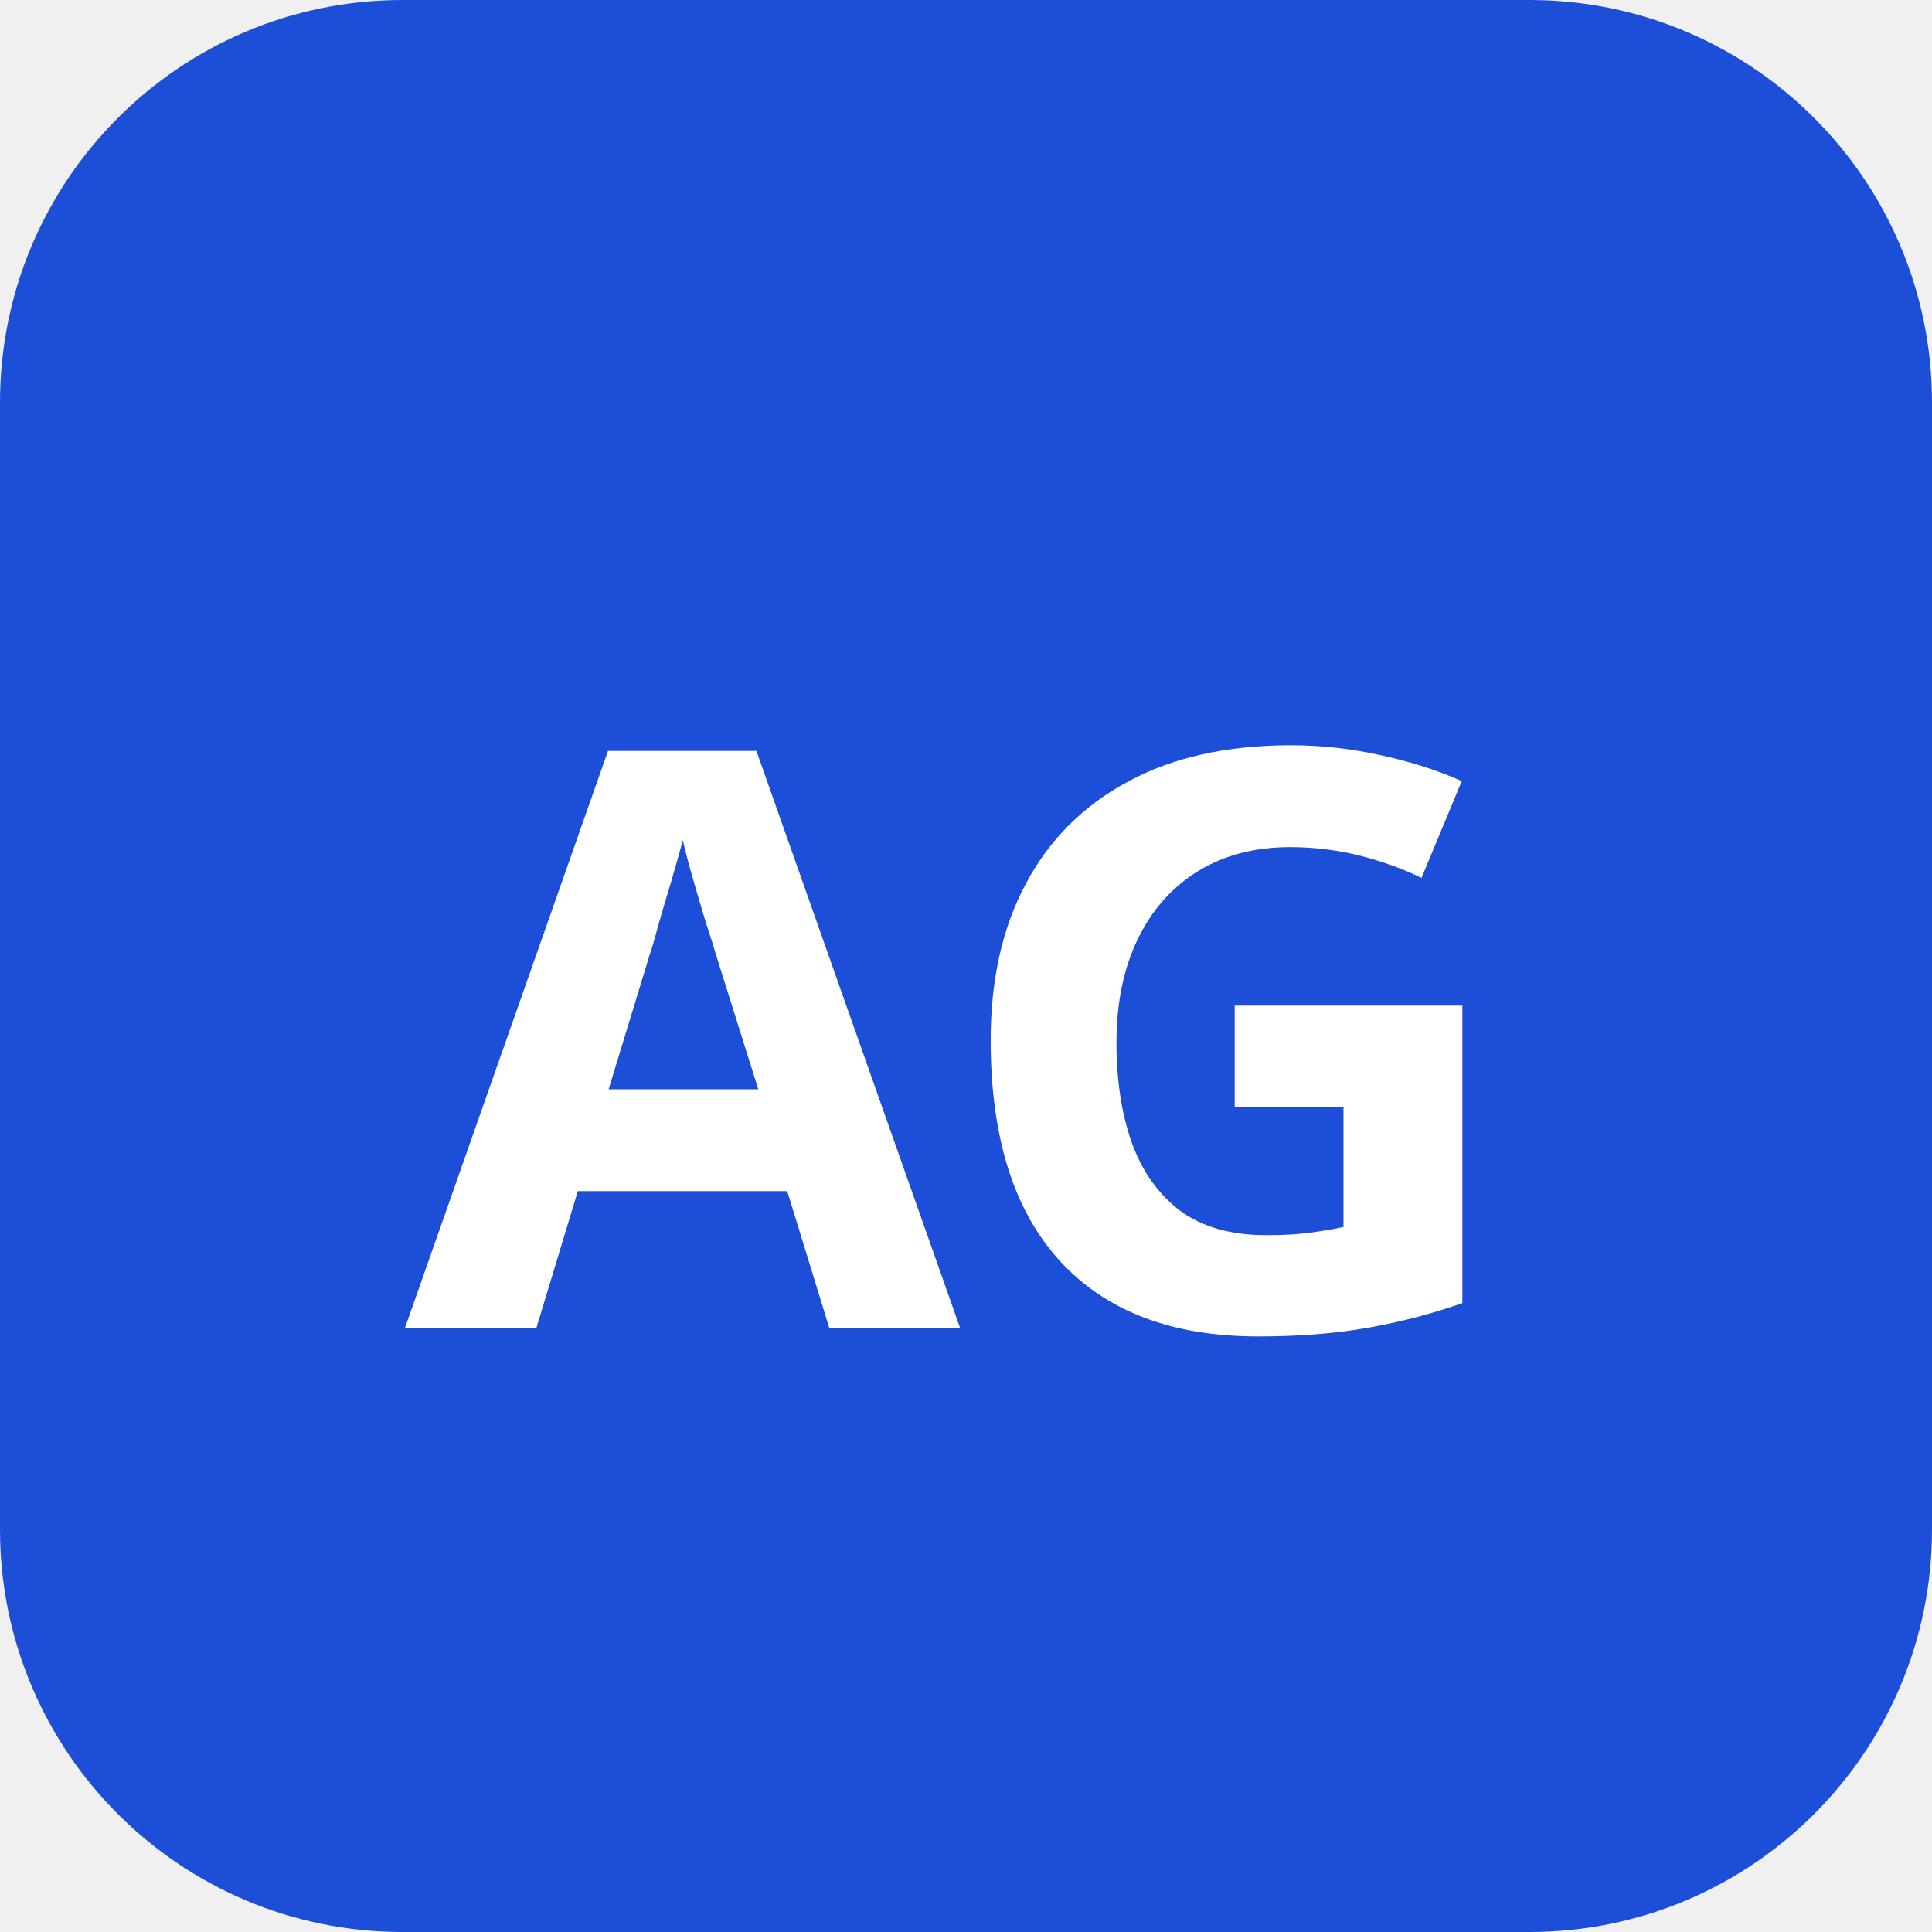
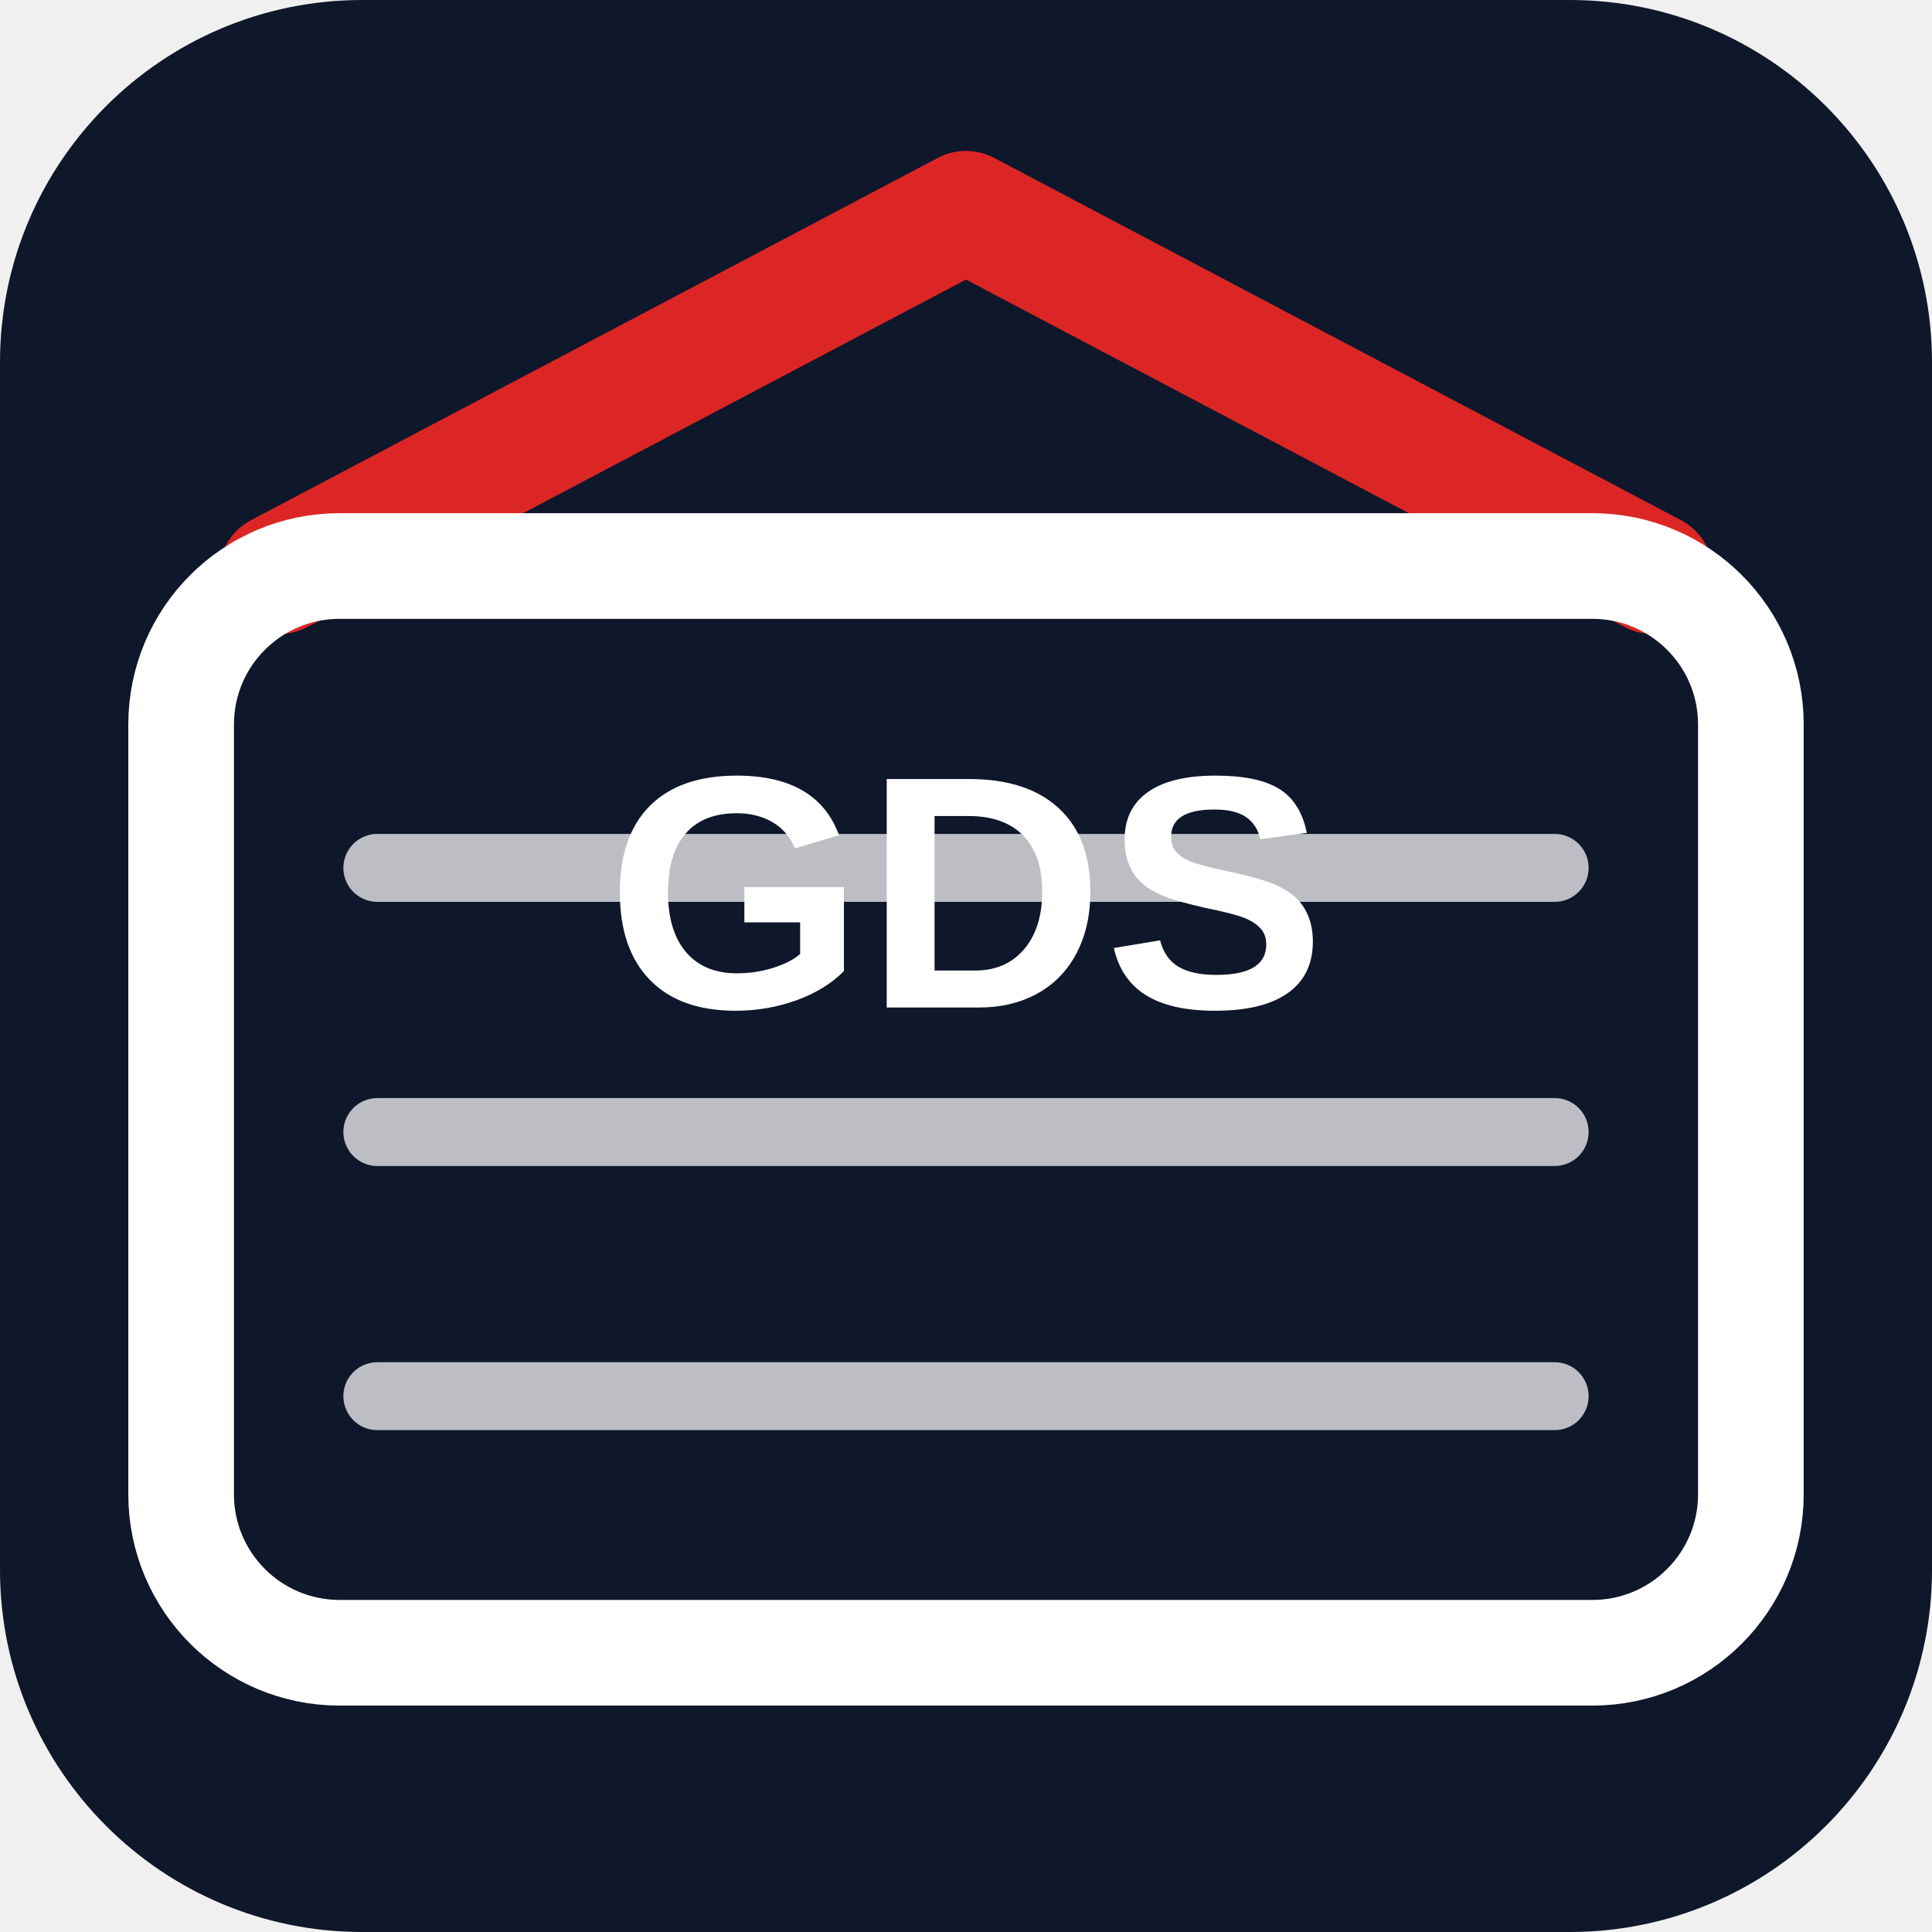
- <svg xmlns="http://www.w3.org/2000/svg" viewBox="0 0 48 48" width="48" height="48">
-   <rect width="48" height="48" rx="10" fill="#1D4ED8" />
-   <text x="24" y="33" text-anchor="middle" font-family="system-ui,sans-serif" font-weight="700" font-size="20" fill="white">AG</text>
+ <svg xmlns="http://www.w3.org/2000/svg" viewBox="0 0 512 512">
+   <rect width="512" height="512" rx="96" fill="#0f172a" />
+   <path d="M74 152L256 56l182 96" fill="none" stroke="#dc2626" stroke-width="32" stroke-linecap="round" stroke-linejoin="round" />
+   <rect x="48" y="150" width="416" height="288" rx="42" fill="none" stroke="white" stroke-width="28" />
+   <path d="M100 230h312M100 300h312M100 370h312" stroke="white" stroke-opacity=".72" stroke-width="18" stroke-linecap="round" />
+   <text x="256" y="267" text-anchor="middle" font-family="Arial,sans-serif" font-size="88" font-weight="800" fill="white">GDS</text>
</svg>
